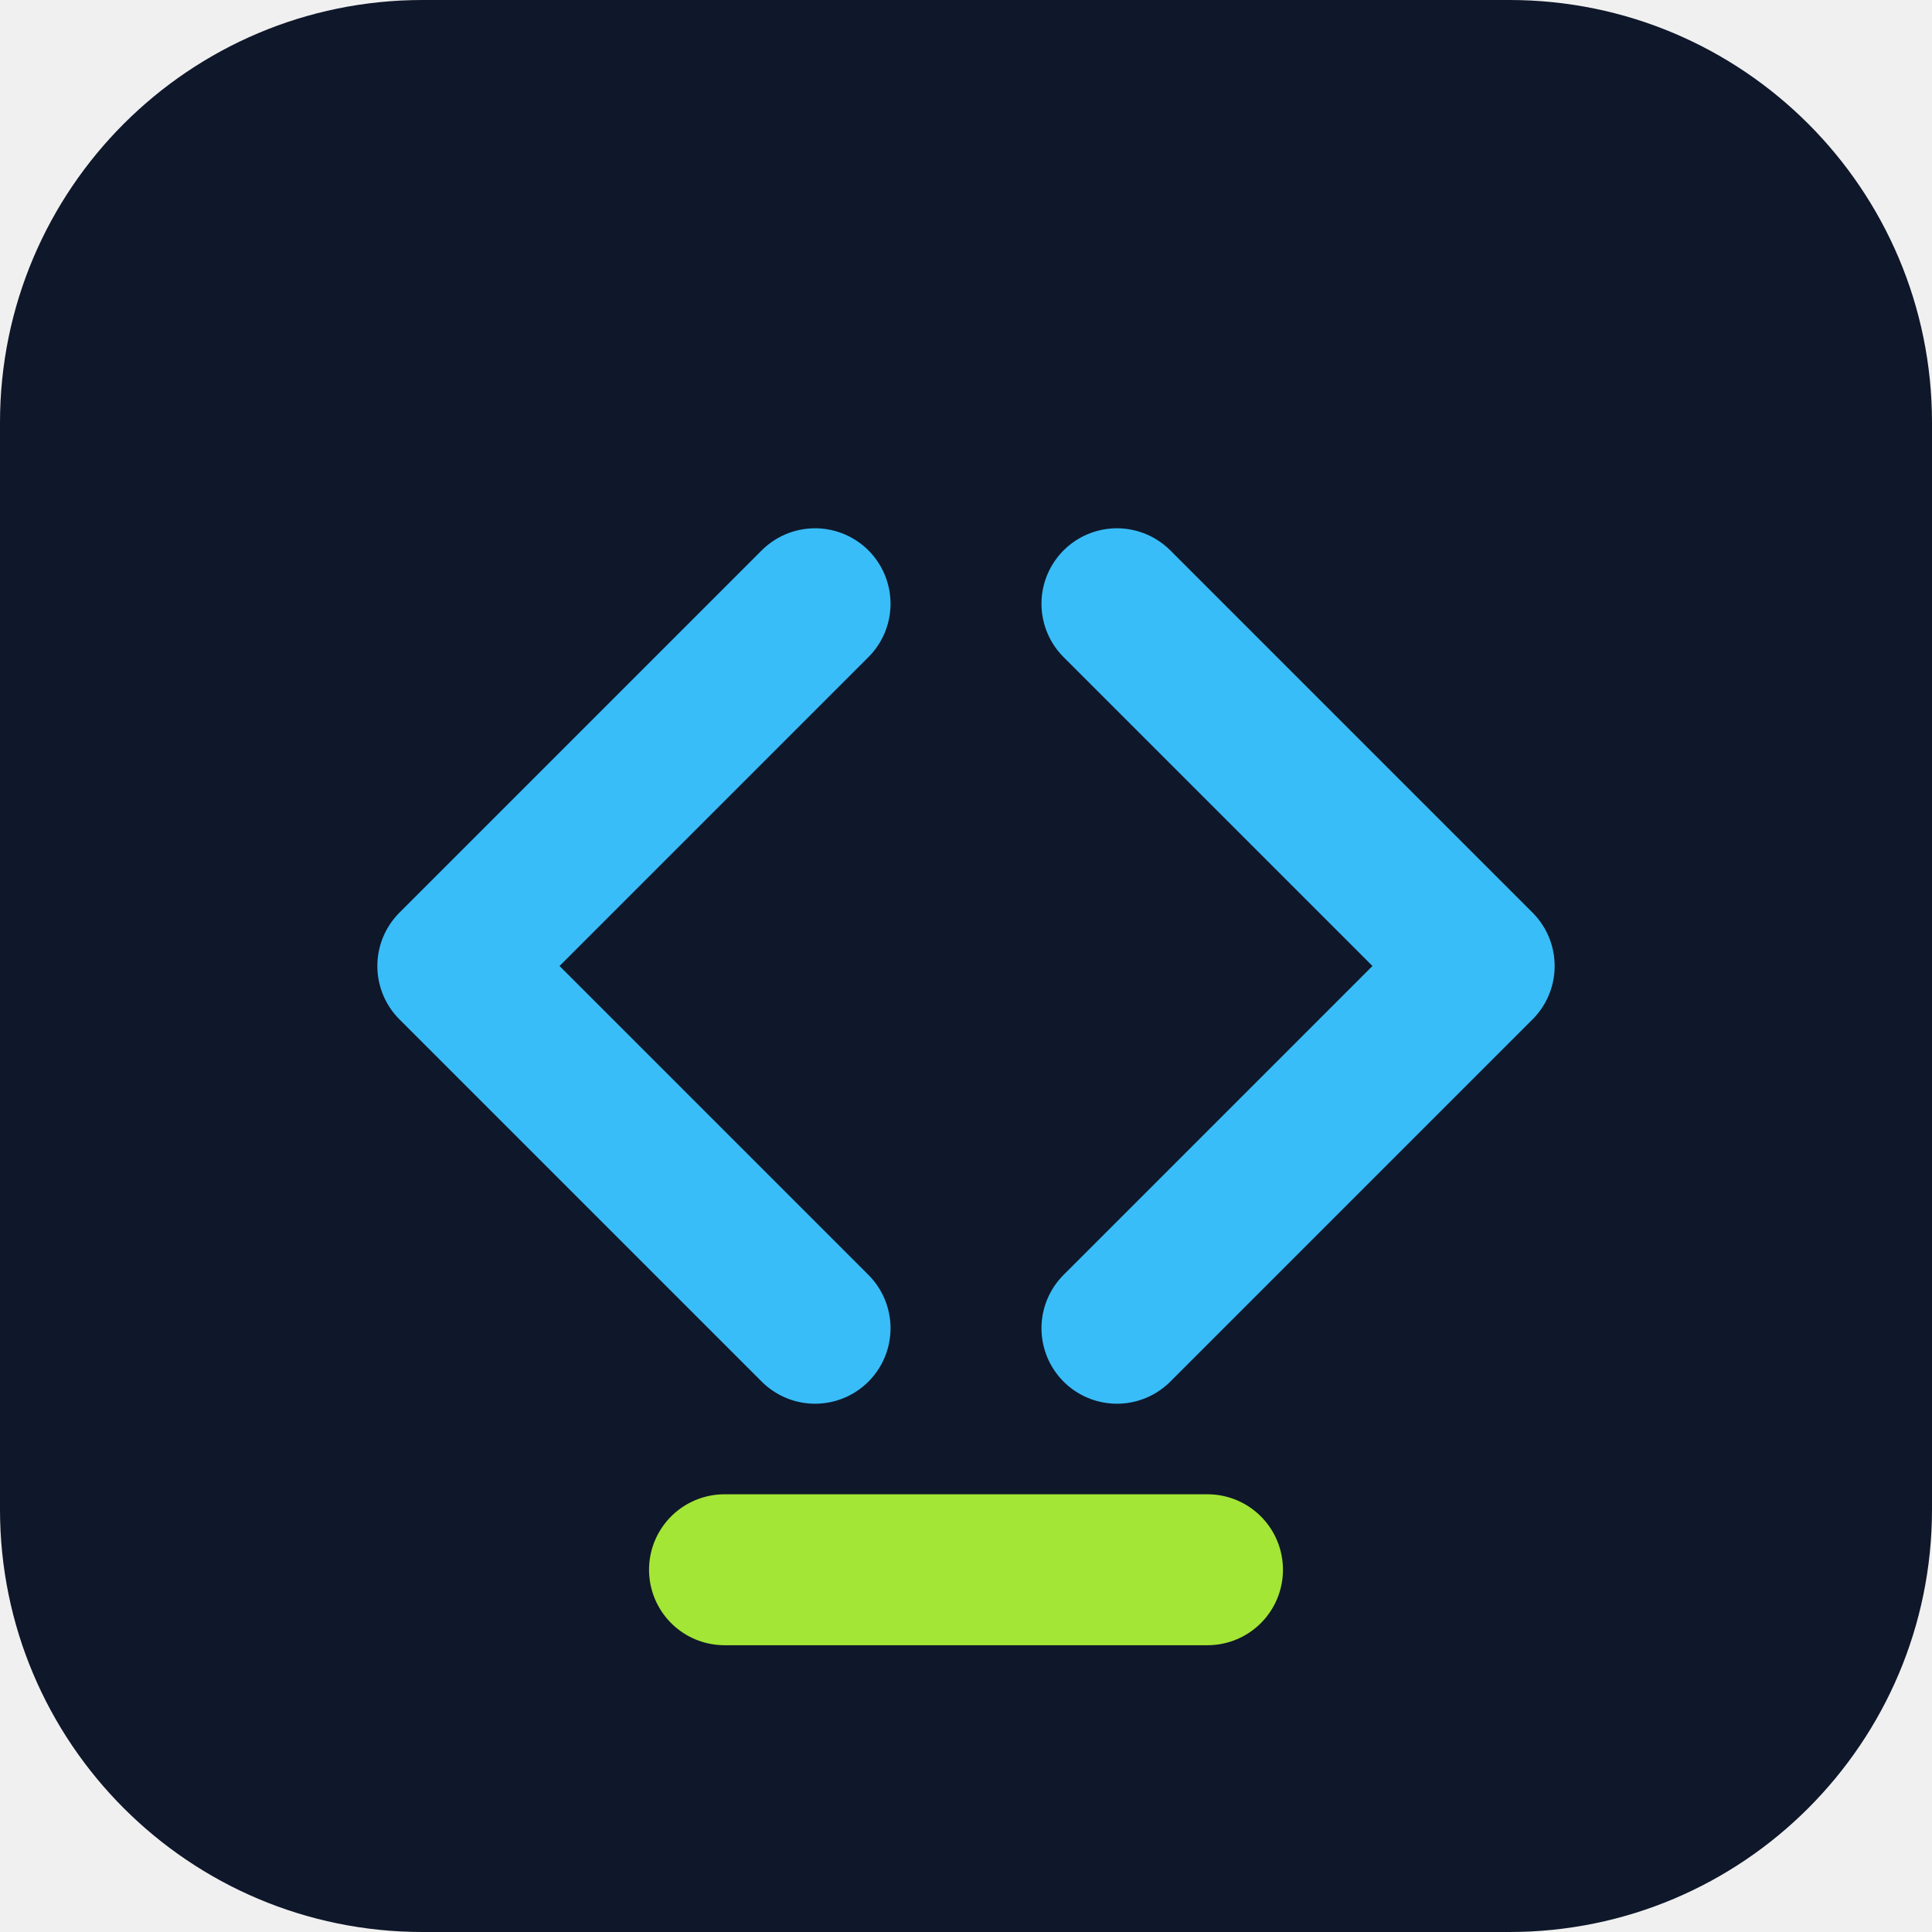
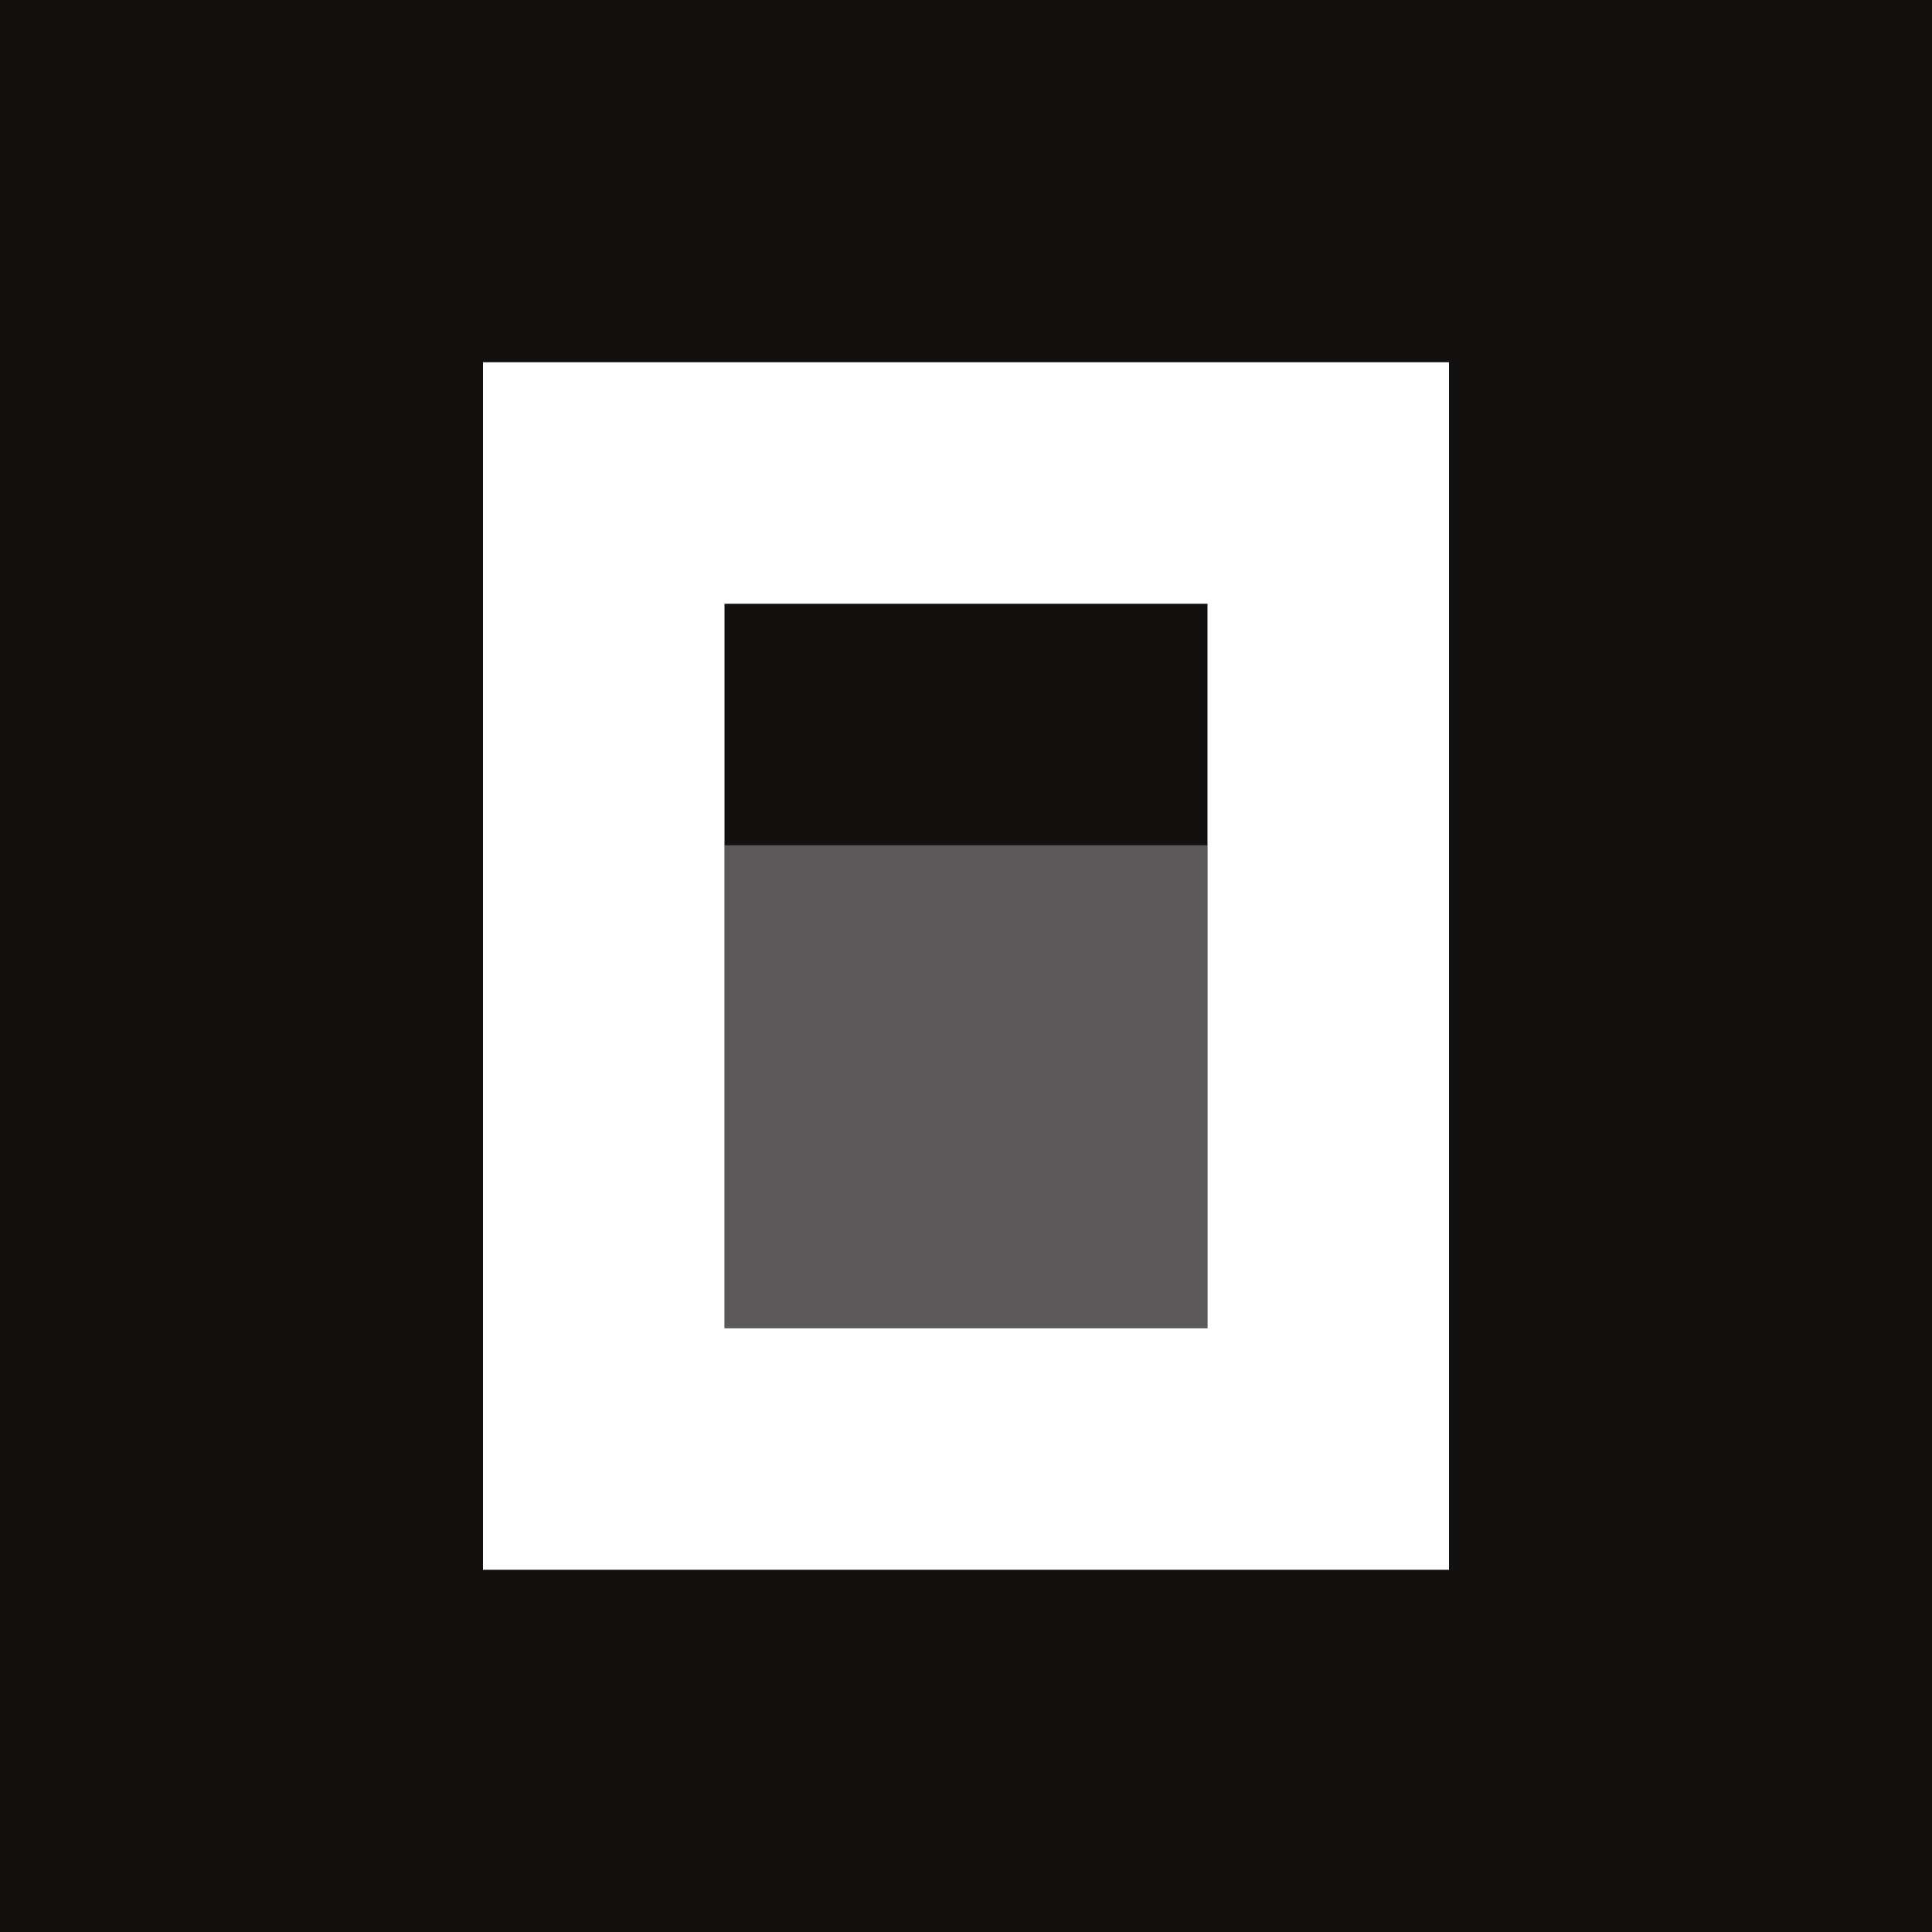
- <svg xmlns="http://www.w3.org/2000/svg" viewBox="0 0 64 64">
-   <rect width="64" height="64" rx="14" fill="#0f172a" />
-   <path fill="none" stroke="#38bdf8" stroke-linecap="round" stroke-linejoin="round" stroke-width="5" d="m27 20-12 12 12 12m10-24 12 12-12 12" />
-   <path fill="none" stroke="#a3e635" stroke-linecap="round" stroke-width="5" d="M24 52h16" />
+ <svg xmlns="http://www.w3.org/2000/svg" version="1.1" width="512" height="512">
+   <svg width="512" height="512" viewBox="0 0 512 512" fill="none">
+     <rect width="512" height="512" fill="#131010" />
+     <path d="M320 224V352H192V224H320Z" fill="#5A5858" />
+     <path fill-rule="evenodd" clip-rule="evenodd" d="M384 416H128V96H384V416ZM320 160H192V352H320V160Z" fill="white" />
+   </svg>
+   <style>@media (prefers-color-scheme: light) { :root { filter: none; } }
+ @media (prefers-color-scheme: dark) { :root { filter: none; } }
+ </style>
</svg>
